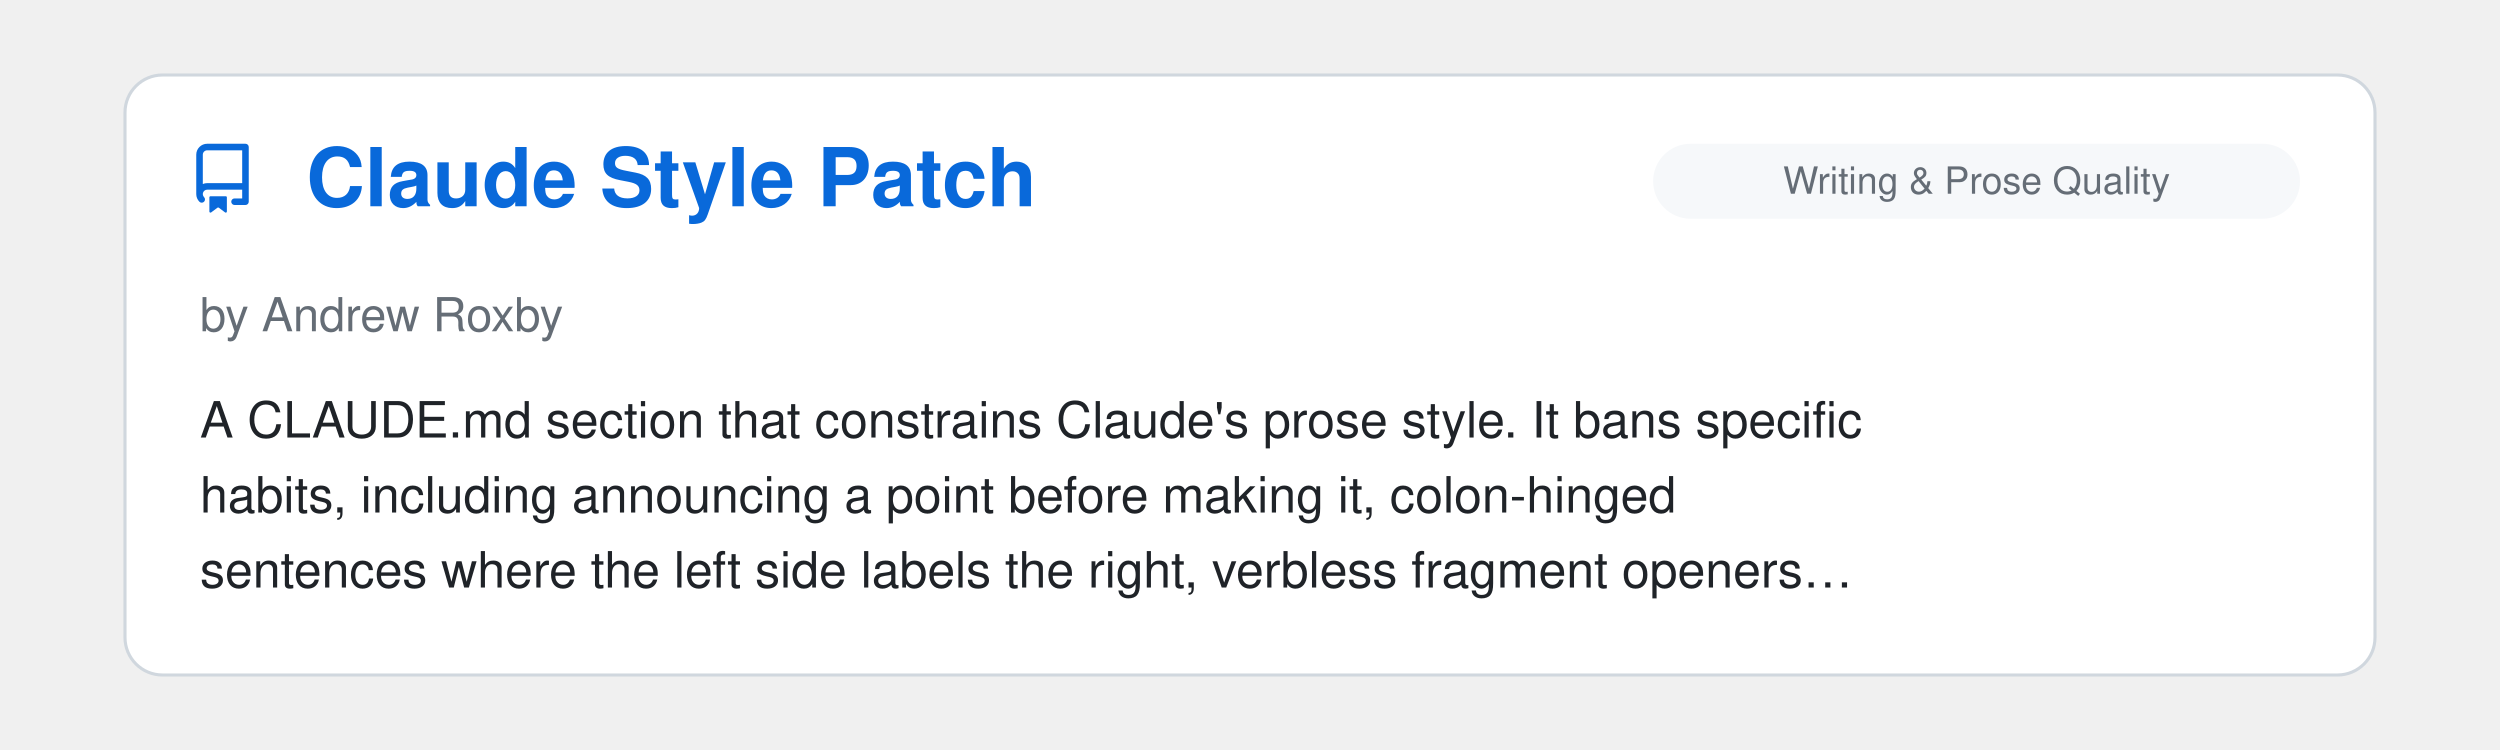
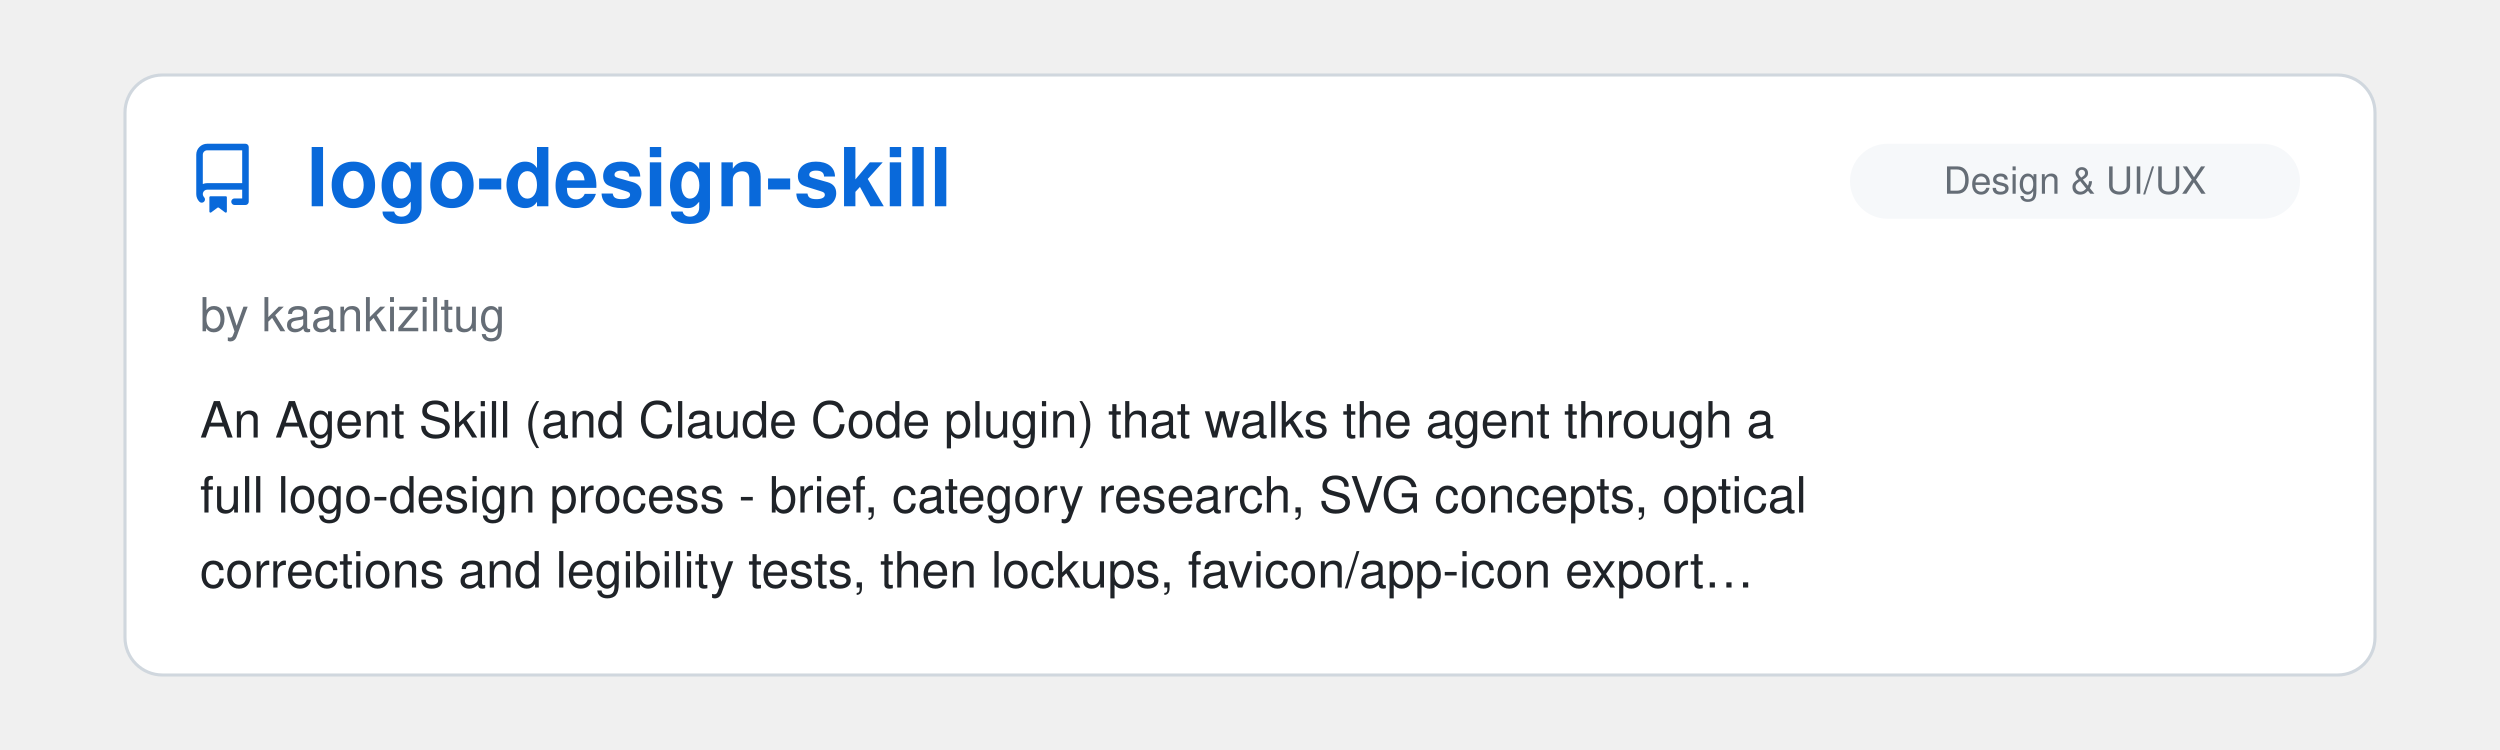
<svg xmlns="http://www.w3.org/2000/svg" viewBox="0 0 800 240" width="100%">
  <clipPath id="raClip">
    <rect x="0" y="0" width="800" height="240" />
  </clipPath>
  <g clip-path="url(#raClip)">
    <g id="raSlider">
      <animateTransform attributeName="transform" type="translate" calcMode="spline" values="0,0; 0,0; -800,0; -800,0; -1600,0; -1600,0; -2400,0; -2400,0; -3200,0; -3200,0; -4000,0; -4000,0; -4800,0" keyTimes="0; 0.15; 0.167; 0.317; 0.333; 0.483; 0.5; 0.65; 0.667; 0.817; 0.833; 0.983; 1" keySplines="0 0 1 1; 0.45 0 0.55 1; 0 0 1 1; 0.45 0 0.55 1; 0 0 1 1; 0.45 0 0.55 1; 0 0 1 1; 0.45 0 0.55 1; 0 0 1 1; 0.45 0 0.55 1; 0 0 1 1; 0.45 0 0.55 1" dur="39s" repeatCount="indefinite" />
      <g transform="translate(0, 0)">
        <rect x="40" y="24" width="720" height="192" rx="12" fill="#ffffff" stroke="#d0d7de" stroke-width="1" />
        <g transform="translate(60, 46) scale(1.4)" fill="#0969da">
          <path d="M2 2.5A2.5 2.5 0 0 1 4.5 0h8.75a.75.75 0 0 1 .75.75v12.5a.75.75 0 0 1-.75.75h-2.5a.75.75 0 0 1 0-1.5h1.75v-2h-8a1 1 0 0 0-.714 1.7.75.75 0 1 1-1.072 1.05A2.495 2.495 0 0 1 2 11.5Zm10.5-1h-8a1 1 0 0 0-1 1v6.708A2.486 2.486 0 0 1 4.5 9h8ZM5 12.25a.25.25 0 0 1 .25-.25h3.5a.25.25 0 0 1 .25.25v3.25a.25.25 0 0 1-.4.2l-1.45-1.087a.249.249 0 0 0-.3 0L5.4 15.7a.25.25 0 0 1-.4-.2Z" />
        </g>
+         <text x="98" y="66" font-family="-apple-system, BlinkMacSystemFont, 'Segoe UI', Helvetica, Arial, sans-serif" font-size="26" font-weight="700" fill="#0969da">logo-design-skill</text>
+         <rect x="592" y="46" width="144" height="24" rx="12" fill="#f6f8fa" />
+         <text x="664.0" y="62" text-anchor="middle" font-family="-apple-system, BlinkMacSystemFont, 'Segoe UI', Helvetica, Arial, sans-serif" font-size="12" fill="#656d76">Design &amp; UI/UX</text>
+         <text x="64" y="106" font-family="-apple-system, BlinkMacSystemFont, 'Segoe UI', Helvetica, Arial, sans-serif" font-size="15" fill="#656d76">by kaankiziltug</text>
+         <text x="64" y="140" font-family="-apple-system, BlinkMacSystemFont, 'Segoe UI', Helvetica, Arial, sans-serif" font-size="16" fill="#1f2328">An Agent Skill (and Claude Code plugin) that walks the agent through a</text>
+         <text x="64" y="164" font-family="-apple-system, BlinkMacSystemFont, 'Segoe UI', Helvetica, Arial, sans-serif" font-size="16" fill="#1f2328">full logo-design process - brief, category research, SVG concepts, optical</text>
+         <text x="64" y="188" font-family="-apple-system, BlinkMacSystemFont, 'Segoe UI', Helvetica, Arial, sans-serif" font-size="16" fill="#1f2328">corrections and legibility tests, then lockups, favicon/app-icon export…</text>
+       </g>
+       <g transform="translate(800, 0)">
+         <rect x="40" y="24" width="720" height="192" rx="12" fill="#ffffff" stroke="#d0d7de" stroke-width="1" />
+         <g transform="translate(60, 46) scale(1.4)" fill="#0969da">
+           <path d="M2 2.5A2.5 2.5 0 0 1 4.5 0h8.75a.75.75 0 0 1 .75.75v12.5a.75.75 0 0 1-.75.75h-2.5a.75.75 0 0 1 0-1.5h1.75v-2h-8a1 1 0 0 0-.714 1.7.75.75 0 1 1-1.072 1.05A2.495 2.495 0 0 1 2 11.5Zm10.5-1h-8a1 1 0 0 0-1 1v6.708A2.486 2.486 0 0 1 4.5 9h8ZM5 12.25a.25.25 0 0 1 .25-.25h3.5a.25.25 0 0 1 .25.25v3.25a.25.25 0 0 1-.4.2l-1.45-1.087a.249.249 0 0 0-.3 0L5.4 15.7a.25.25 0 0 1-.4-.2Z" />
+         </g>
        <text x="98" y="66" font-family="-apple-system, BlinkMacSystemFont, 'Segoe UI', Helvetica, Arial, sans-serif" font-size="26" font-weight="700" fill="#0969da">Claude Style Patch</text>
        <rect x="529" y="46" width="207" height="24" rx="12" fill="#f6f8fa" />
        <text x="632.5" y="62" text-anchor="middle" font-family="-apple-system, BlinkMacSystemFont, 'Segoe UI', Helvetica, Arial, sans-serif" font-size="12" fill="#656d76">Writing &amp; Prose Quality</text>
        <text x="64" y="106" font-family="-apple-system, BlinkMacSystemFont, 'Segoe UI', Helvetica, Arial, sans-serif" font-size="15" fill="#656d76">by Andrew Roxby</text>
        <text x="64" y="140" font-family="-apple-system, BlinkMacSystemFont, 'Segoe UI', Helvetica, Arial, sans-serif" font-size="16" fill="#1f2328">A CLAUDE.md section that constrains Claude's prose style. It bans specific</text>
        <text x="64" y="164" font-family="-apple-system, BlinkMacSystemFont, 'Segoe UI', Helvetica, Arial, sans-serif" font-size="16" fill="#1f2328">habits, including announcing a point before making it, colon-hinged</text>
        <text x="64" y="188" font-family="-apple-system, BlinkMacSystemFont, 'Segoe UI', Helvetica, Arial, sans-serif" font-size="16" fill="#1f2328">sentences where the left side labels the right, verbless fragment openers…</text>
      </g>
-       <g transform="translate(800, 0)">
+       <g transform="translate(1600, 0)">
        <rect x="40" y="24" width="720" height="192" rx="12" fill="#ffffff" stroke="#d0d7de" stroke-width="1" />
        <g transform="translate(60, 46) scale(1.4)" fill="#0969da">
          <path d="M2 2.5A2.5 2.5 0 0 1 4.5 0h8.75a.75.75 0 0 1 .75.75v12.5a.75.75 0 0 1-.75.75h-2.5a.75.75 0 0 1 0-1.5h1.75v-2h-8a1 1 0 0 0-.714 1.7.75.75 0 1 1-1.072 1.05A2.495 2.495 0 0 1 2 11.5Zm10.5-1h-8a1 1 0 0 0-1 1v6.708A2.486 2.486 0 0 1 4.5 9h8ZM5 12.25a.25.25 0 0 1 .25-.25h3.5a.25.25 0 0 1 .25.25v3.25a.25.25 0 0 1-.4.2l-1.45-1.087a.249.249 0 0 0-.3 0L5.4 15.7a.25.25 0 0 1-.4-.2Z" />
        </g>
        <text x="98" y="66" font-family="-apple-system, BlinkMacSystemFont, 'Segoe UI', Helvetica, Arial, sans-serif" font-size="26" font-weight="700" fill="#0969da">Parry-guard</text>
        <rect x="662" y="46" width="74" height="24" rx="12" fill="#f6f8fa" />
        <text x="699.0" y="62" text-anchor="middle" font-family="-apple-system, BlinkMacSystemFont, 'Segoe UI', Helvetica, Arial, sans-serif" font-size="12" fill="#656d76">Security</text>
        <text x="64" y="106" font-family="-apple-system, BlinkMacSystemFont, 'Segoe UI', Helvetica, Arial, sans-serif" font-size="15" fill="#656d76">by vaporif</text>
        <text x="64" y="140" font-family="-apple-system, BlinkMacSystemFont, 'Segoe UI', Helvetica, Arial, sans-serif" font-size="16" fill="#1f2328">Prompt injection scanner for AI coding tool hooks, written in Rust.</text>
        <text x="64" y="164" font-family="-apple-system, BlinkMacSystemFont, 'Segoe UI', Helvetica, Arial, sans-serif" font-size="16" fill="#1f2328">Catches injection attacks, leaked secrets, and data exfiltration in tool</text>
        <text x="64" y="188" font-family="-apple-system, BlinkMacSystemFont, 'Segoe UI', Helvetica, Arial, sans-serif" font-size="16" fill="#1f2328">inputs and outputs by running DeBERTa v3 and optionally Meta Llama Prompt…</text>
      </g>
-       <g transform="translate(1600, 0)">
+       <g transform="translate(2400, 0)">
        <rect x="40" y="24" width="720" height="192" rx="12" fill="#ffffff" stroke="#d0d7de" stroke-width="1" />
        <g transform="translate(60, 46) scale(1.4)" fill="#0969da">
          <path d="M2 2.5A2.5 2.5 0 0 1 4.5 0h8.75a.75.75 0 0 1 .75.75v12.5a.75.75 0 0 1-.75.75h-2.5a.75.75 0 0 1 0-1.5h1.75v-2h-8a1 1 0 0 0-.714 1.7.75.75 0 1 1-1.072 1.05A2.495 2.495 0 0 1 2 11.5Zm10.5-1h-8a1 1 0 0 0-1 1v6.708A2.486 2.486 0 0 1 4.5 9h8ZM5 12.25a.25.25 0 0 1 .25-.25h3.5a.25.25 0 0 1 .25.25v3.25a.25.25 0 0 1-.4.2l-1.45-1.087a.249.249 0 0 0-.3 0L5.4 15.7a.25.25 0 0 1-.4-.2Z" />
        </g>
        <text x="98" y="66" font-family="-apple-system, BlinkMacSystemFont, 'Segoe UI', Helvetica, Arial, sans-serif" font-size="26" font-weight="700" fill="#0969da">Claudio</text>
        <rect x="516" y="46" width="220" height="24" rx="12" fill="#f6f8fa" />
        <text x="626.0" y="62" text-anchor="middle" font-family="-apple-system, BlinkMacSystemFont, 'Segoe UI', Helvetica, Arial, sans-serif" font-size="12" fill="#656d76">Remote Control, Notifications…</text>
        <text x="64" y="106" font-family="-apple-system, BlinkMacSystemFont, 'Segoe UI', Helvetica, Arial, sans-serif" font-size="15" fill="#656d76">by Christopher Toth</text>
        <text x="64" y="140" font-family="-apple-system, BlinkMacSystemFont, 'Segoe UI', Helvetica, Arial, sans-serif" font-size="16" fill="#1f2328">A no-frills little library that adds delightful OS-native sounds to Claude</text>
        <text x="64" y="164" font-family="-apple-system, BlinkMacSystemFont, 'Segoe UI', Helvetica, Arial, sans-serif" font-size="16" fill="#1f2328">Code via simple hooks. It really sparks joy.</text>
      </g>
-       <g transform="translate(2400, 0)">
+       <g transform="translate(3200, 0)">
        <rect x="40" y="24" width="720" height="192" rx="12" fill="#ffffff" stroke="#d0d7de" stroke-width="1" />
        <g transform="translate(60, 46) scale(1.4)" fill="#0969da">
          <path d="M2 2.5A2.5 2.5 0 0 1 4.5 0h8.75a.75.75 0 0 1 .75.75v12.5a.75.75 0 0 1-.75.75h-2.5a.75.75 0 0 1 0-1.5h1.75v-2h-8a1 1 0 0 0-.714 1.7.75.75 0 1 1-1.072 1.05A2.495 2.495 0 0 1 2 11.5Zm10.5-1h-8a1 1 0 0 0-1 1v6.708A2.486 2.486 0 0 1 4.5 9h8ZM5 12.25a.25.25 0 0 1 .25-.25h3.5a.25.25 0 0 1 .25.25v3.25a.25.25 0 0 1-.4.2l-1.45-1.087a.249.249 0 0 0-.3 0L5.4 15.7a.25.25 0 0 1-.4-.2Z" />
        </g>
        <text x="98" y="66" font-family="-apple-system, BlinkMacSystemFont, 'Segoe UI', Helvetica, Arial, sans-serif" font-size="26" font-weight="700" fill="#0969da">CCometixLine</text>
        <rect x="634" y="46" width="102" height="24" rx="12" fill="#f6f8fa" />
        <text x="685.0" y="62" text-anchor="middle" font-family="-apple-system, BlinkMacSystemFont, 'Segoe UI', Helvetica, Arial, sans-serif" font-size="12" fill="#656d76">Status Lines</text>
        <text x="64" y="106" font-family="-apple-system, BlinkMacSystemFont, 'Segoe UI', Helvetica, Arial, sans-serif" font-size="15" fill="#656d76">by Haleclipse</text>
        <text x="64" y="140" font-family="-apple-system, BlinkMacSystemFont, 'Segoe UI', Helvetica, Arial, sans-serif" font-size="16" fill="#1f2328">A high-performance Claude Code statusline tool written in Rust with Git</text>
        <text x="64" y="164" font-family="-apple-system, BlinkMacSystemFont, 'Segoe UI', Helvetica, Arial, sans-serif" font-size="16" fill="#1f2328">integration, usage tracking, interactive TUI configuration, and Claude</text>
        <text x="64" y="188" font-family="-apple-system, BlinkMacSystemFont, 'Segoe UI', Helvetica, Arial, sans-serif" font-size="16" fill="#1f2328">Code enhancement utilities.</text>
      </g>
-       <g transform="translate(3200, 0)">
+       <g transform="translate(4000, 0)">
        <rect x="40" y="24" width="720" height="192" rx="12" fill="#ffffff" stroke="#d0d7de" stroke-width="1" />
        <g transform="translate(60, 46) scale(1.4)" fill="#0969da">
          <path d="M2 2.5A2.5 2.5 0 0 1 4.5 0h8.75a.75.75 0 0 1 .75.75v12.5a.75.75 0 0 1-.75.75h-2.5a.75.75 0 0 1 0-1.5h1.75v-2h-8a1 1 0 0 0-.714 1.7.75.75 0 1 1-1.072 1.05A2.495 2.495 0 0 1 2 11.5Zm10.5-1h-8a1 1 0 0 0-1 1v6.708A2.486 2.486 0 0 1 4.5 9h8ZM5 12.25a.25.25 0 0 1 .25-.25h3.5a.25.25 0 0 1 .25.25v3.25a.25.25 0 0 1-.4.2l-1.45-1.087a.249.249 0 0 0-.3 0L5.4 15.7a.25.25 0 0 1-.4-.2Z" />
        </g>
        <text x="98" y="66" font-family="-apple-system, BlinkMacSystemFont, 'Segoe UI', Helvetica, Arial, sans-serif" font-size="26" font-weight="700" fill="#0969da">claude-esp</text>
        <rect x="516" y="46" width="220" height="24" rx="12" fill="#f6f8fa" />
        <text x="626.0" y="62" text-anchor="middle" font-family="-apple-system, BlinkMacSystemFont, 'Segoe UI', Helvetica, Arial, sans-serif" font-size="12" fill="#656d76">Observability &amp; Monitoring</text>
        <text x="64" y="106" font-family="-apple-system, BlinkMacSystemFont, 'Segoe UI', Helvetica, Arial, sans-serif" font-size="15" fill="#656d76">by phiat</text>
        <text x="64" y="140" font-family="-apple-system, BlinkMacSystemFont, 'Segoe UI', Helvetica, Arial, sans-serif" font-size="16" fill="#1f2328">Go-based TUI that streams Claude Code hidden output (thinking, tool calls,</text>
        <text x="64" y="164" font-family="-apple-system, BlinkMacSystemFont, 'Segoe UI', Helvetica, Arial, sans-serif" font-size="16" fill="#1f2328">subagents) to a separate terminal. Watch multiple sessions simultaneously,</text>
        <text x="64" y="188" font-family="-apple-system, BlinkMacSystemFont, 'Segoe UI', Helvetica, Arial, sans-serif" font-size="16" fill="#1f2328">filter by content type, and track background tasks. Ideal for debugging or…</text>
      </g>
-       <g transform="translate(4000, 0)">
-         <rect x="40" y="24" width="720" height="192" rx="12" fill="#ffffff" stroke="#d0d7de" stroke-width="1" />
-         <g transform="translate(60, 46) scale(1.4)" fill="#0969da">
-           <path d="M2 2.5A2.5 2.5 0 0 1 4.5 0h8.75a.75.75 0 0 1 .75.75v12.5a.75.75 0 0 1-.75.75h-2.5a.75.75 0 0 1 0-1.5h1.75v-2h-8a1 1 0 0 0-.714 1.7.75.75 0 1 1-1.072 1.05A2.495 2.495 0 0 1 2 11.5Zm10.5-1h-8a1 1 0 0 0-1 1v6.708A2.486 2.486 0 0 1 4.5 9h8ZM5 12.25a.25.25 0 0 1 .25-.25h3.5a.25.25 0 0 1 .25.25v3.25a.25.25 0 0 1-.4.2l-1.45-1.087a.249.249 0 0 0-.3 0L5.4 15.7a.25.25 0 0 1-.4-.2Z" />
-         </g>
-         <text x="98" y="66" font-family="-apple-system, BlinkMacSystemFont, 'Segoe UI', Helvetica, Arial, sans-serif" font-size="26" font-weight="700" fill="#0969da">TDD Guard</text>
-         <rect x="669" y="46" width="67" height="24" rx="12" fill="#f6f8fa" />
-         <text x="702.5" y="62" text-anchor="middle" font-family="-apple-system, BlinkMacSystemFont, 'Segoe UI', Helvetica, Arial, sans-serif" font-size="12" fill="#656d76">Testing</text>
-         <text x="64" y="106" font-family="-apple-system, BlinkMacSystemFont, 'Segoe UI', Helvetica, Arial, sans-serif" font-size="15" fill="#656d76">by Nizar Selander</text>
-         <text x="64" y="140" font-family="-apple-system, BlinkMacSystemFont, 'Segoe UI', Helvetica, Arial, sans-serif" font-size="16" fill="#1f2328">A hooks-driven system that monitors file operations in real-time and</text>
-         <text x="64" y="164" font-family="-apple-system, BlinkMacSystemFont, 'Segoe UI', Helvetica, Arial, sans-serif" font-size="16" fill="#1f2328">blocks changes that violate TDD principles.</text>
-       </g>
      <g transform="translate(4800, 0)">
        <rect x="40" y="24" width="720" height="192" rx="12" fill="#ffffff" stroke="#d0d7de" stroke-width="1" />
        <g transform="translate(60, 46) scale(1.4)" fill="#0969da">
          <path d="M2 2.5A2.5 2.5 0 0 1 4.5 0h8.75a.75.75 0 0 1 .75.75v12.5a.75.75 0 0 1-.75.75h-2.5a.75.75 0 0 1 0-1.5h1.75v-2h-8a1 1 0 0 0-.714 1.7.75.75 0 1 1-1.072 1.05A2.495 2.495 0 0 1 2 11.5Zm10.5-1h-8a1 1 0 0 0-1 1v6.708A2.486 2.486 0 0 1 4.5 9h8ZM5 12.25a.25.25 0 0 1 .25-.25h3.5a.25.25 0 0 1 .25.25v3.25a.25.25 0 0 1-.4.2l-1.45-1.087a.249.249 0 0 0-.3 0L5.4 15.7a.25.25 0 0 1-.4-.2Z" />
        </g>
-         <text x="98" y="66" font-family="-apple-system, BlinkMacSystemFont, 'Segoe UI', Helvetica, Arial, sans-serif" font-size="26" font-weight="700" fill="#0969da">Claude Style Patch</text>
-         <rect x="529" y="46" width="207" height="24" rx="12" fill="#f6f8fa" />
-         <text x="632.5" y="62" text-anchor="middle" font-family="-apple-system, BlinkMacSystemFont, 'Segoe UI', Helvetica, Arial, sans-serif" font-size="12" fill="#656d76">Writing &amp; Prose Quality</text>
-         <text x="64" y="106" font-family="-apple-system, BlinkMacSystemFont, 'Segoe UI', Helvetica, Arial, sans-serif" font-size="15" fill="#656d76">by Andrew Roxby</text>
-         <text x="64" y="140" font-family="-apple-system, BlinkMacSystemFont, 'Segoe UI', Helvetica, Arial, sans-serif" font-size="16" fill="#1f2328">A CLAUDE.md section that constrains Claude's prose style. It bans specific</text>
-         <text x="64" y="164" font-family="-apple-system, BlinkMacSystemFont, 'Segoe UI', Helvetica, Arial, sans-serif" font-size="16" fill="#1f2328">habits, including announcing a point before making it, colon-hinged</text>
-         <text x="64" y="188" font-family="-apple-system, BlinkMacSystemFont, 'Segoe UI', Helvetica, Arial, sans-serif" font-size="16" fill="#1f2328">sentences where the left side labels the right, verbless fragment openers…</text>
+         <text x="98" y="66" font-family="-apple-system, BlinkMacSystemFont, 'Segoe UI', Helvetica, Arial, sans-serif" font-size="26" font-weight="700" fill="#0969da">logo-design-skill</text>
+         <rect x="592" y="46" width="144" height="24" rx="12" fill="#f6f8fa" />
+         <text x="664.0" y="62" text-anchor="middle" font-family="-apple-system, BlinkMacSystemFont, 'Segoe UI', Helvetica, Arial, sans-serif" font-size="12" fill="#656d76">Design &amp; UI/UX</text>
+         <text x="64" y="106" font-family="-apple-system, BlinkMacSystemFont, 'Segoe UI', Helvetica, Arial, sans-serif" font-size="15" fill="#656d76">by kaankiziltug</text>
+         <text x="64" y="140" font-family="-apple-system, BlinkMacSystemFont, 'Segoe UI', Helvetica, Arial, sans-serif" font-size="16" fill="#1f2328">An Agent Skill (and Claude Code plugin) that walks the agent through a</text>
+         <text x="64" y="164" font-family="-apple-system, BlinkMacSystemFont, 'Segoe UI', Helvetica, Arial, sans-serif" font-size="16" fill="#1f2328">full logo-design process - brief, category research, SVG concepts, optical</text>
+         <text x="64" y="188" font-family="-apple-system, BlinkMacSystemFont, 'Segoe UI', Helvetica, Arial, sans-serif" font-size="16" fill="#1f2328">corrections and legibility tests, then lockups, favicon/app-icon export…</text>
      </g>
    </g>
  </g>
</svg>
